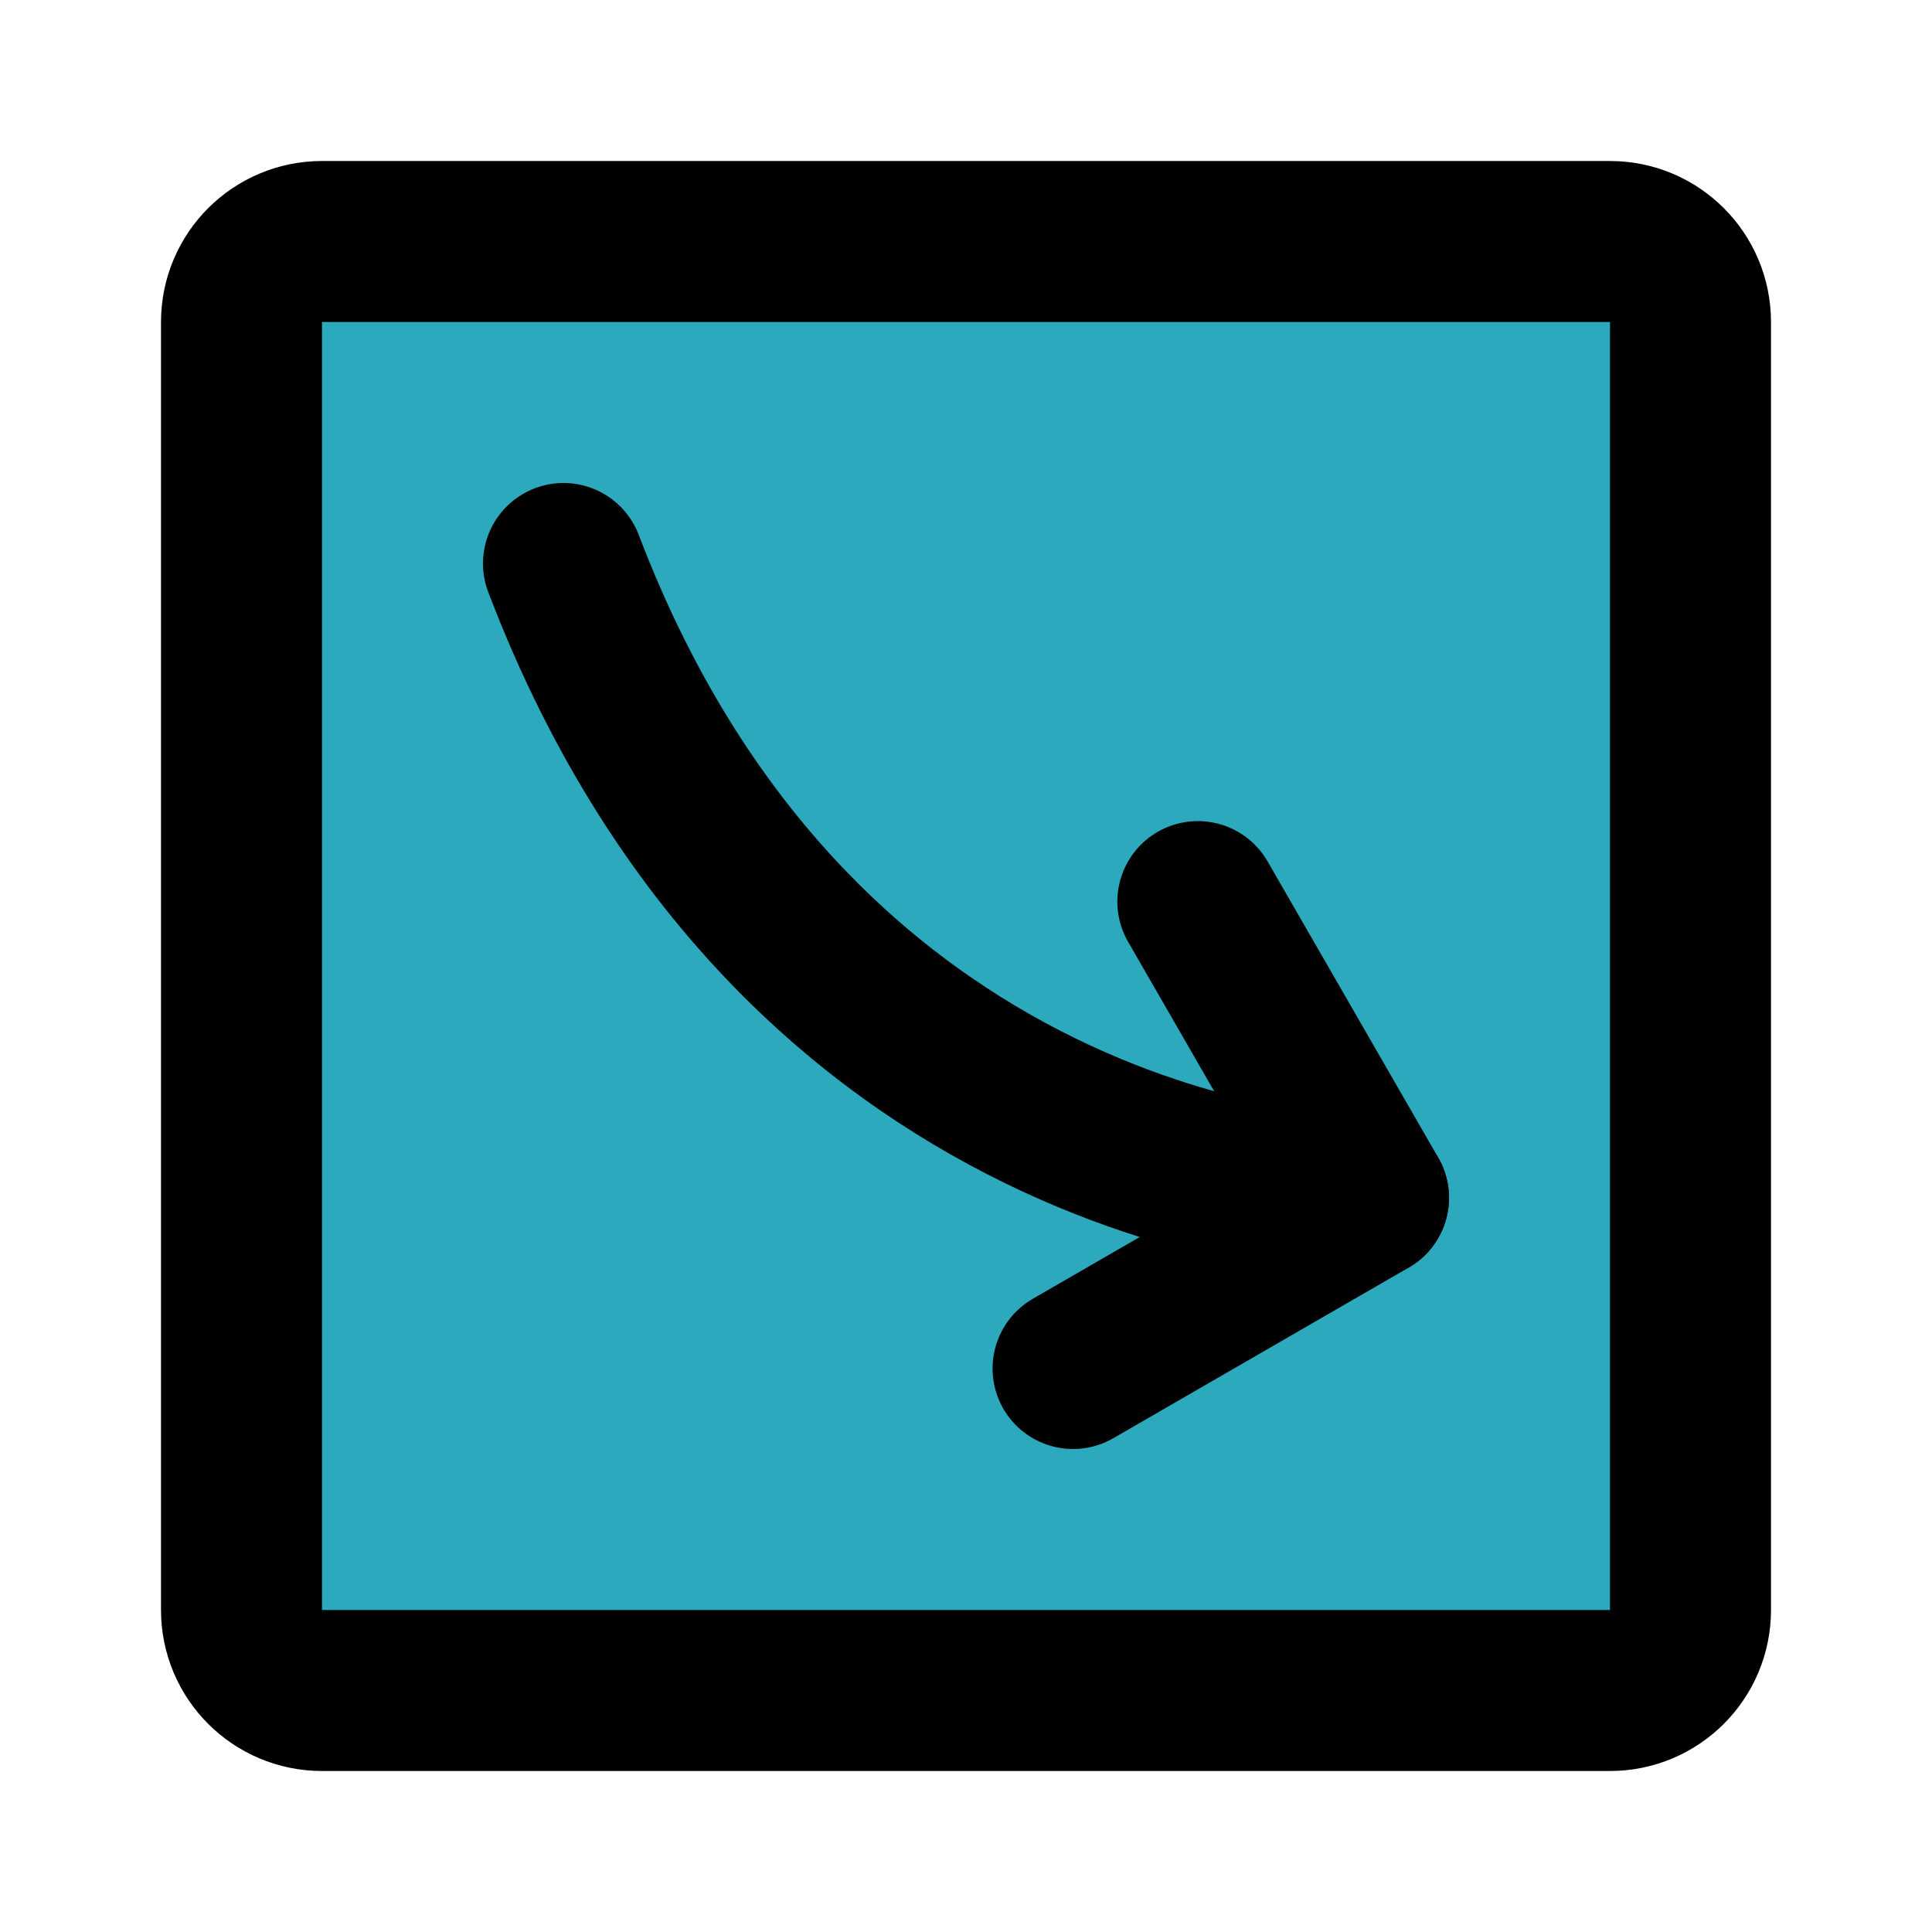
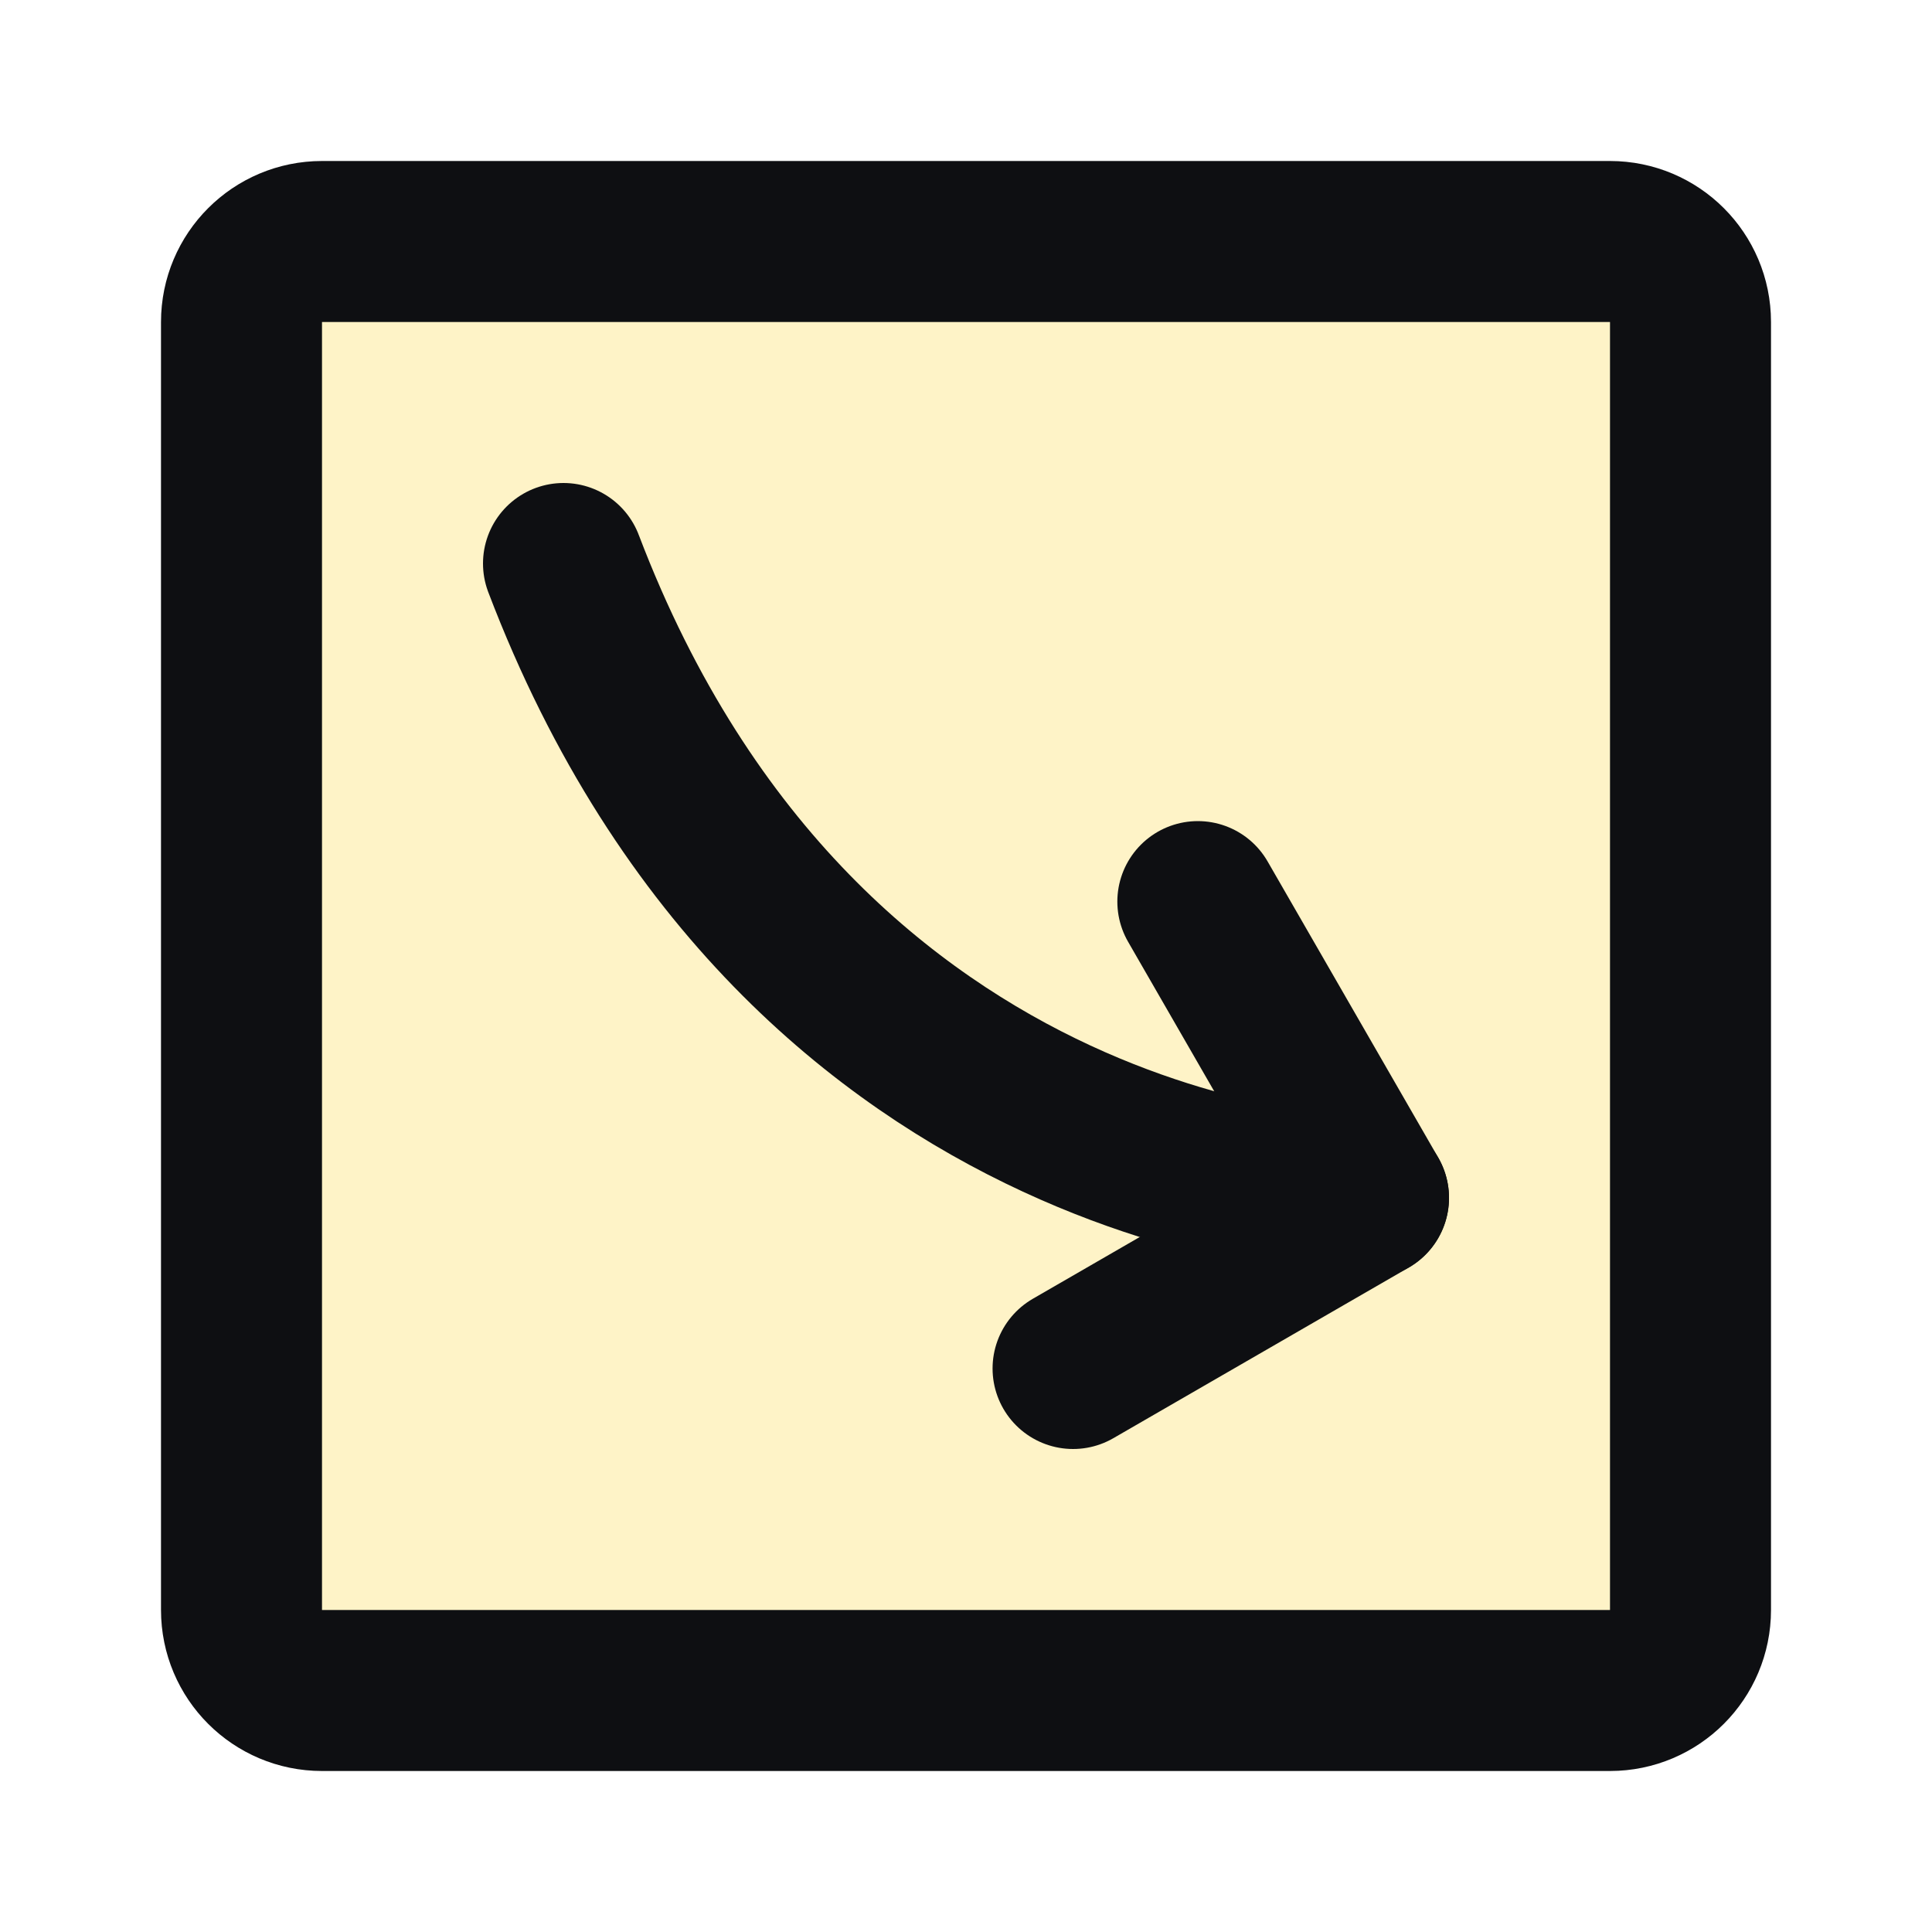
- <svg xmlns="http://www.w3.org/2000/svg" fill="#000000" width="800px" height="800px" viewBox="0 0 24 24" id="curve-arrow-right-square-2" data-name="Flat Line" class="icon flat-line">
-   <rect id="secondary" x="3" y="3" width="18" height="18" rx="1" style="fill: rgb(44, 169, 188); stroke-width: 2;" />
-   <polyline id="primary" points="13.33 17 17 14.88 14.88 11.2" style="fill: none; stroke: rgb(0, 0, 0); stroke-linecap: round; stroke-linejoin: round; stroke-width: 2;" />
-   <path id="primary-2" data-name="primary" d="M7,7c3,7.88,10,7.88,10,7.88" style="fill: none; stroke: rgb(0, 0, 0); stroke-linecap: round; stroke-linejoin: round; stroke-width: 2;" />
-   <rect id="primary-3" data-name="primary" x="3" y="3" width="18" height="18" rx="1" style="fill: none; stroke: rgb(0, 0, 0); stroke-linecap: round; stroke-linejoin: round; stroke-width: 2;" />
+ <svg xmlns="http://www.w3.org/2000/svg" fill="none" width="800px" height="800px" viewBox="0 0 24 24" id="curve-arrow-right-square-2" data-name="Flat Line" class="icon flat-line">
+   <rect id="secondary" x="3" y="3" width="18" height="18" rx="1" style="fill: #FEF3C7; stroke-width: 2;" />
+   <polyline id="primary" points="13.33 17 17 14.88 14.88 11.2" style="fill: none; stroke: #0E0F12; stroke-linecap: round; stroke-linejoin: round; stroke-width: 2;" />
+   <path id="primary-2" data-name="primary" d="M7,7c3,7.88,10,7.88,10,7.88" style="fill: none; stroke: #0E0F12; stroke-linecap: round; stroke-linejoin: round; stroke-width: 2;" />
+   <rect id="primary-3" data-name="primary" x="3" y="3" width="18" height="18" rx="1" style="fill: none; stroke: #0E0F12; stroke-linecap: round; stroke-linejoin: round; stroke-width: 2;" />
</svg>
